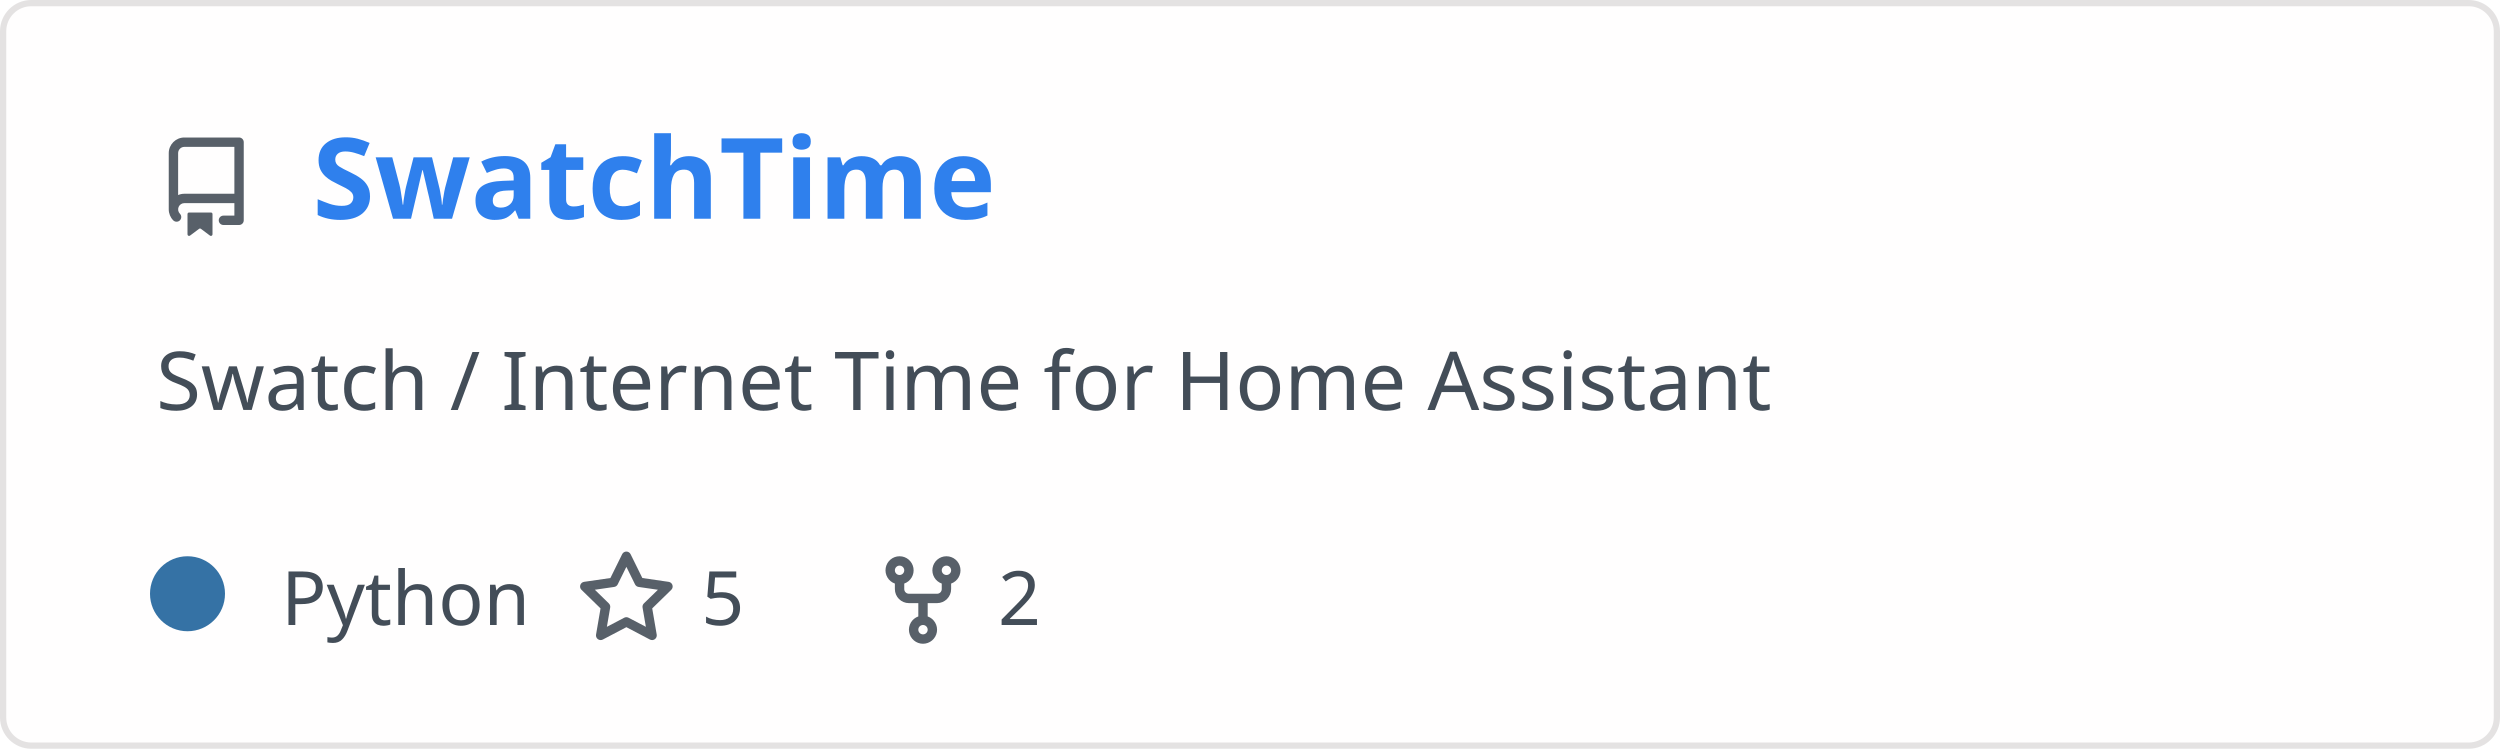
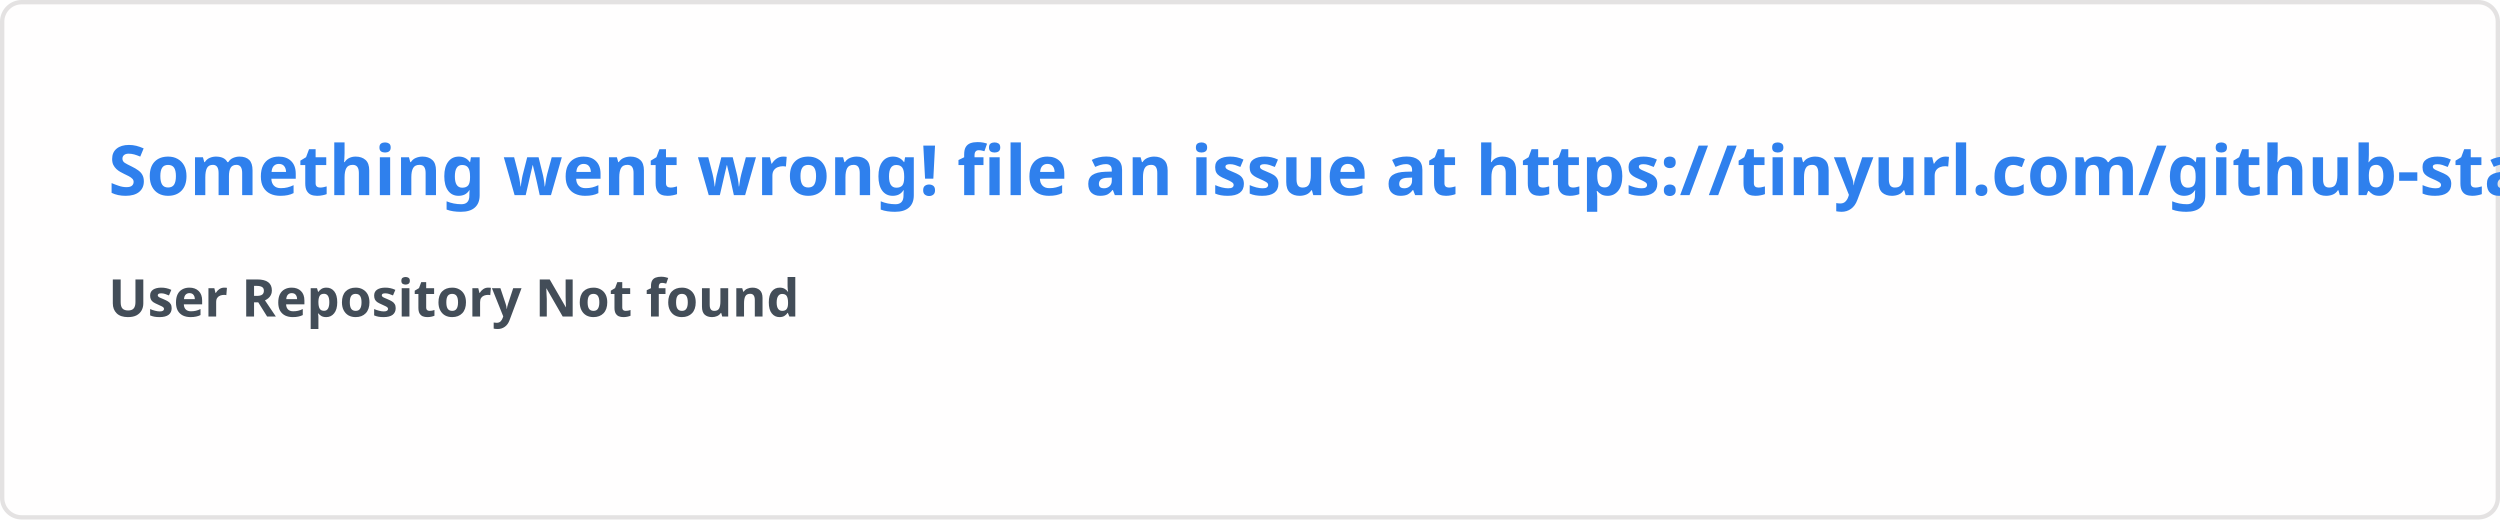
- <svg xmlns="http://www.w3.org/2000/svg" width="400" height="120" viewBox="0 0 400 120" fill="none" role="img" aria-labelledby="descId">
+ <svg xmlns="http://www.w3.org/2000/svg" width="576.5" height="120" viewBox="0 0 576.5 120" fill="#fffefe">
  <style>
-           .header {
-             font: 600 18px 'Segoe UI', Ubuntu, Sans-Serif;
-             fill: #2f80ed;
-             animation: fadeInAnimation 0.8s ease-in-out forwards;
-           }
-           @supports(-moz-appearance: auto) {
-             /* Selector detects Firefox */
-             .header { font-size: 15.5px; }
-           }
-           
-     .description {
-       font: 400 13px 'Segoe UI', Ubuntu, Sans-Serif;fill: #434d58;
-       
-     }
-     .gray { font: 400 12px 'Segoe UI', Ubuntu, Sans-Serif; fill: #434d58 }
-     .badge { font: 600 11px 'Segoe UI', Ubuntu, Sans-Serif; }
-     .badge rect { opacity: 0.2 }
- 
-     .stat { font: 400 12px 'Segoe UI', Ubuntu, Sans-Serif; fill: #434d58 }
-     .stagger {
-       opacity: 0;
-       animation: fadeInAnimation 0.3s ease-in-out forwards;
-     }
-     .not_bold { font-weight: 400 }
-     .bold { font-weight: 700 }
-     .icon {
-       fill: #586069;
-       display: block;
-     }
-   
- 
-           
-       /* Animations */
-       @keyframes scaleInAnimation {
-         from {
-           transform: translate(-5px, 5px) scale(0);
-         }
-         to {
-           transform: translate(-5px, 5px) scale(1);
-         }
-       }
-       @keyframes fadeInAnimation {
-         from {
-           opacity: 0;
-         }
-         to {
-           opacity: 1;
-         }
-       }
-     
-           * { animation-duration: 0s !important; animation-delay: 0s !important; }
-         </style>
-   <rect data-testid="card-bg" x="0.5" y="0.5" rx="4.5" height="99%" stroke="#e4e2e2" width="399" fill="#fffefe" stroke-opacity="1" />
-   <g data-testid="card-title" transform="translate(25, 35)">
-     <g transform="translate(0, 0)">
-       <svg class="icon" x="0" y="-13" viewBox="0 0 16 16" version="1.1" width="16" height="16">
-         <path fill-rule="evenodd" d="M2 2.5A2.5 2.5 0 014.5 0h8.75a.75.75 0 01.75.75v12.5a.75.75 0 01-.75.75h-2.5a.75.75 0 110-1.5h1.75v-2h-8a1 1 0 00-.714 1.7.75.75 0 01-1.072 1.05A2.495 2.495 0 012 11.5v-9zm10.5-1V9h-8c-.356 0-.694.074-1 .208V2.5a1 1 0 011-1h8zM5 12.25v3.25a.25.25 0 00.4.2l1.45-1.087a.25.25 0 01.3 0L8.6 15.7a.25.25 0 00.4-.2v-3.25a.25.25 0 00-.25-.25h-3.5a.25.25 0 00-.25.25z" />
-       </svg>
-     </g>
-     <g transform="translate(25, 0)">
-       <text x="0" y="0" class="header" data-testid="header">SwatchTime</text>
-     </g>
-   </g>
-   <g data-testid="main-card-body" transform="translate(0, 55)">
-     <text class="description" x="25" y="-5">
-       <tspan dy="1.2em" x="25">Swatch / Internet Time for Home Assistant</tspan>
-     </text>
-     <g transform="translate(30, 45)">
-       <g transform="translate(0, 0)">
-         <g data-testid="primary-lang">
-           <circle data-testid="lang-color" cx="0" cy="-5" r="6" fill="#3572A5" />
-           <text data-testid="lang-name" class="gray" x="15">Python</text>
-         </g>
-       </g>
-       <g transform="translate(62.22, 0)">
-         <g transform="translate(0, 0)">
-           <svg class="icon" y="-12" viewBox="0 0 16 16" version="1.1" width="16" height="16">
-             <path fill-rule="evenodd" d="M8 .25a.75.75 0 01.673.418l1.882 3.815 4.21.612a.75.75 0 01.416 1.279l-3.046 2.97.719 4.192a.75.75 0 01-1.088.791L8 12.347l-3.766 1.98a.75.75 0 01-1.088-.79l.72-4.194L.818 6.374a.75.75 0 01.416-1.28l4.21-.611L7.327.668A.75.75 0 018 .25zm0 2.445L6.615 5.5a.75.75 0 01-.564.41l-3.097.45 2.24 2.184a.75.75 0 01.216.664l-.528 3.084 2.769-1.456a.75.75 0 01.698 0l2.77 1.456-.53-3.084a.75.75 0 01.216-.664l2.24-2.183-3.096-.45a.75.75 0 01-.564-.41L8 2.694v.001z" />
-           </svg>
-         </g>
-         <g transform="translate(20, 0)">
-           <text data-testid="stargazers" class="gray">5</text>
-         </g>
-       </g>
-       <g transform="translate(109.68, 0)">
-         <g transform="translate(0, 0)">
-           <svg class="icon" y="-12" viewBox="0 0 16 16" version="1.1" width="16" height="16">
-             <path fill-rule="evenodd" d="M5 3.25a.75.75 0 11-1.5 0 .75.75 0 011.5 0zm0 2.122a2.25 2.25 0 10-1.5 0v.878A2.25 2.25 0 005.75 8.5h1.5v2.128a2.251 2.251 0 101.5 0V8.5h1.5a2.25 2.25 0 002.25-2.25v-.878a2.25 2.25 0 10-1.5 0v.878a.75.75 0 01-.75.75h-4.5A.75.75 0 015 6.25v-.878zm3.75 7.378a.75.75 0 11-1.5 0 .75.75 0 011.5 0zm3-8.75a.75.75 0 100-1.5.75.75 0 000 1.5z" />
-           </svg>
-         </g>
-         <g transform="translate(20, 0)">
-           <text data-testid="forkcount" class="gray">2</text>
-         </g>
-       </g>
-     </g>
-     <svg x="0" y="0">
-       <g transform="translate(-3, 68)">
-       
-     </g>
-     </svg>
-   </g>
+     .text { font: 600 16px 'Segoe UI', Ubuntu, Sans-Serif; fill: #2f80ed }
+     .small { font: 600 12px 'Segoe UI', Ubuntu, Sans-Serif; fill: #434d58 }
+     .gray { fill: #858585 }
+     </style>
+   <rect x="0.5" y="0.5" width="575.5" height="99%" rx="4.5" fill="#fffefe" stroke="#e4e2e2" />
+   <text x="25" y="45" class="text">Something went wrong! file an issue at https://tinyurl.com/github-stats</text>
+   <text data-testid="message" x="25" y="55" class="text small">
+     <tspan x="25" dy="18">User Repository Not found</tspan>
+     <tspan x="25" dy="18" class="gray" />
+   </text>
</svg>
